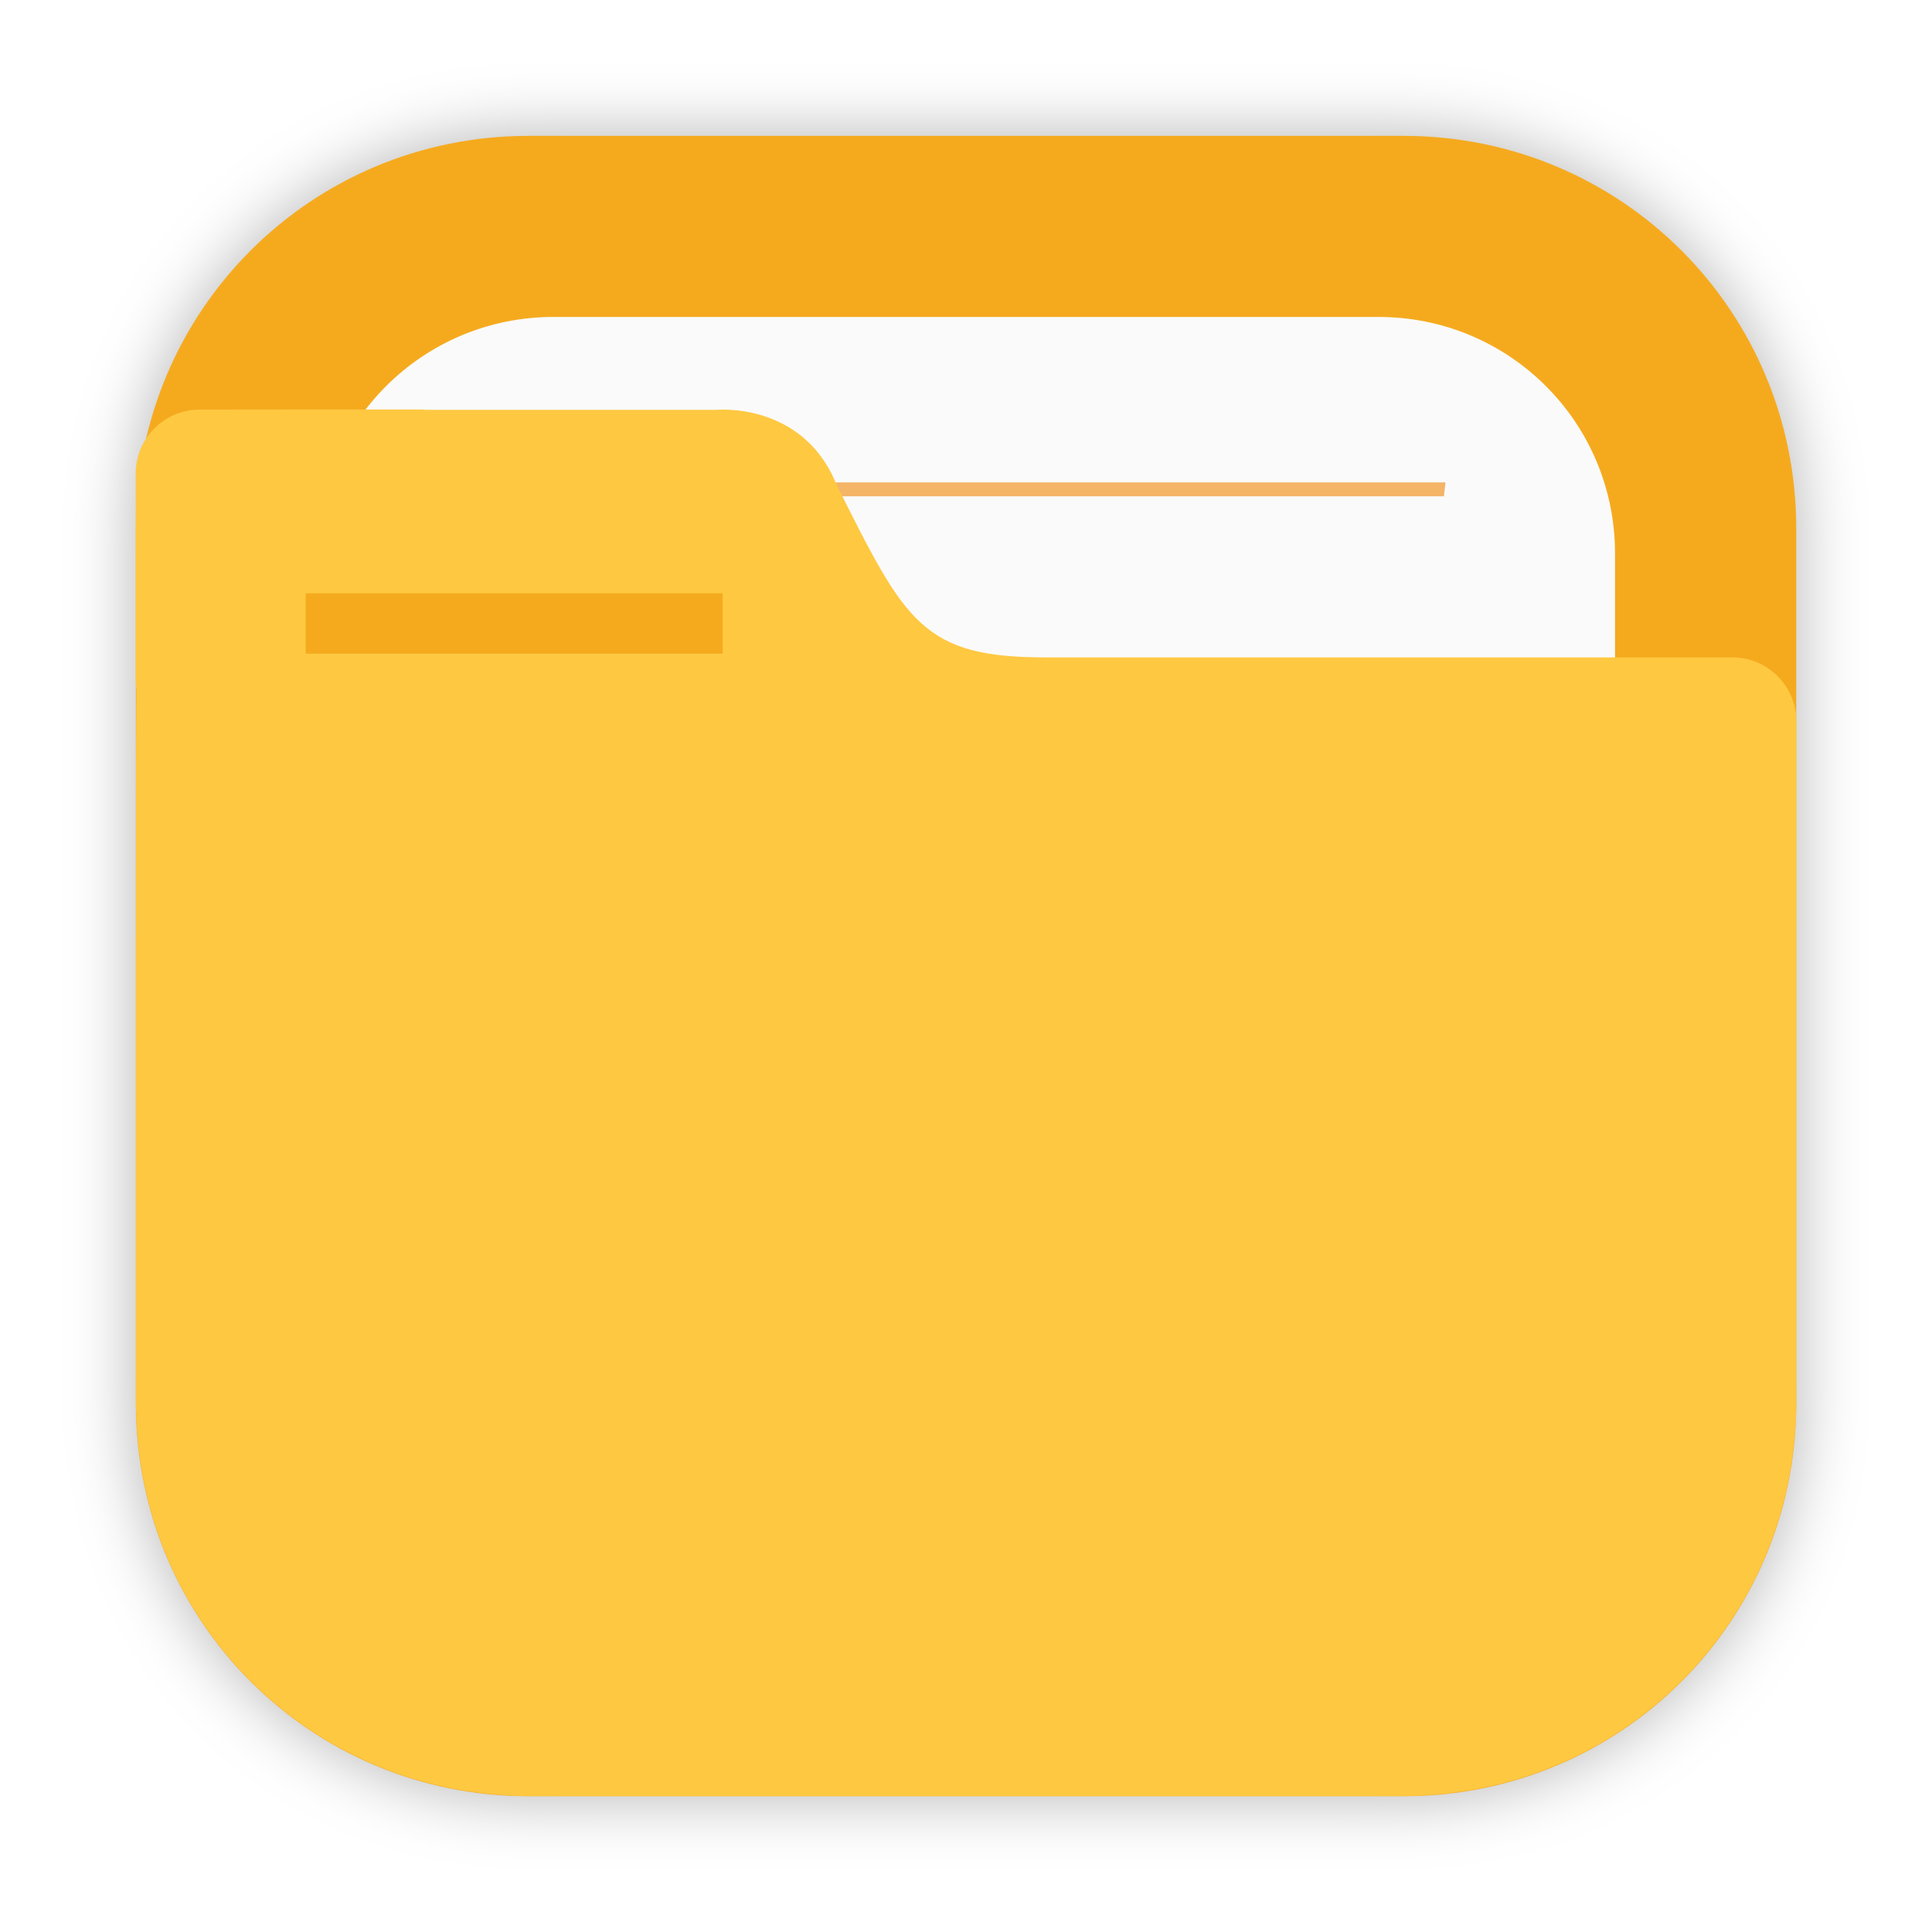
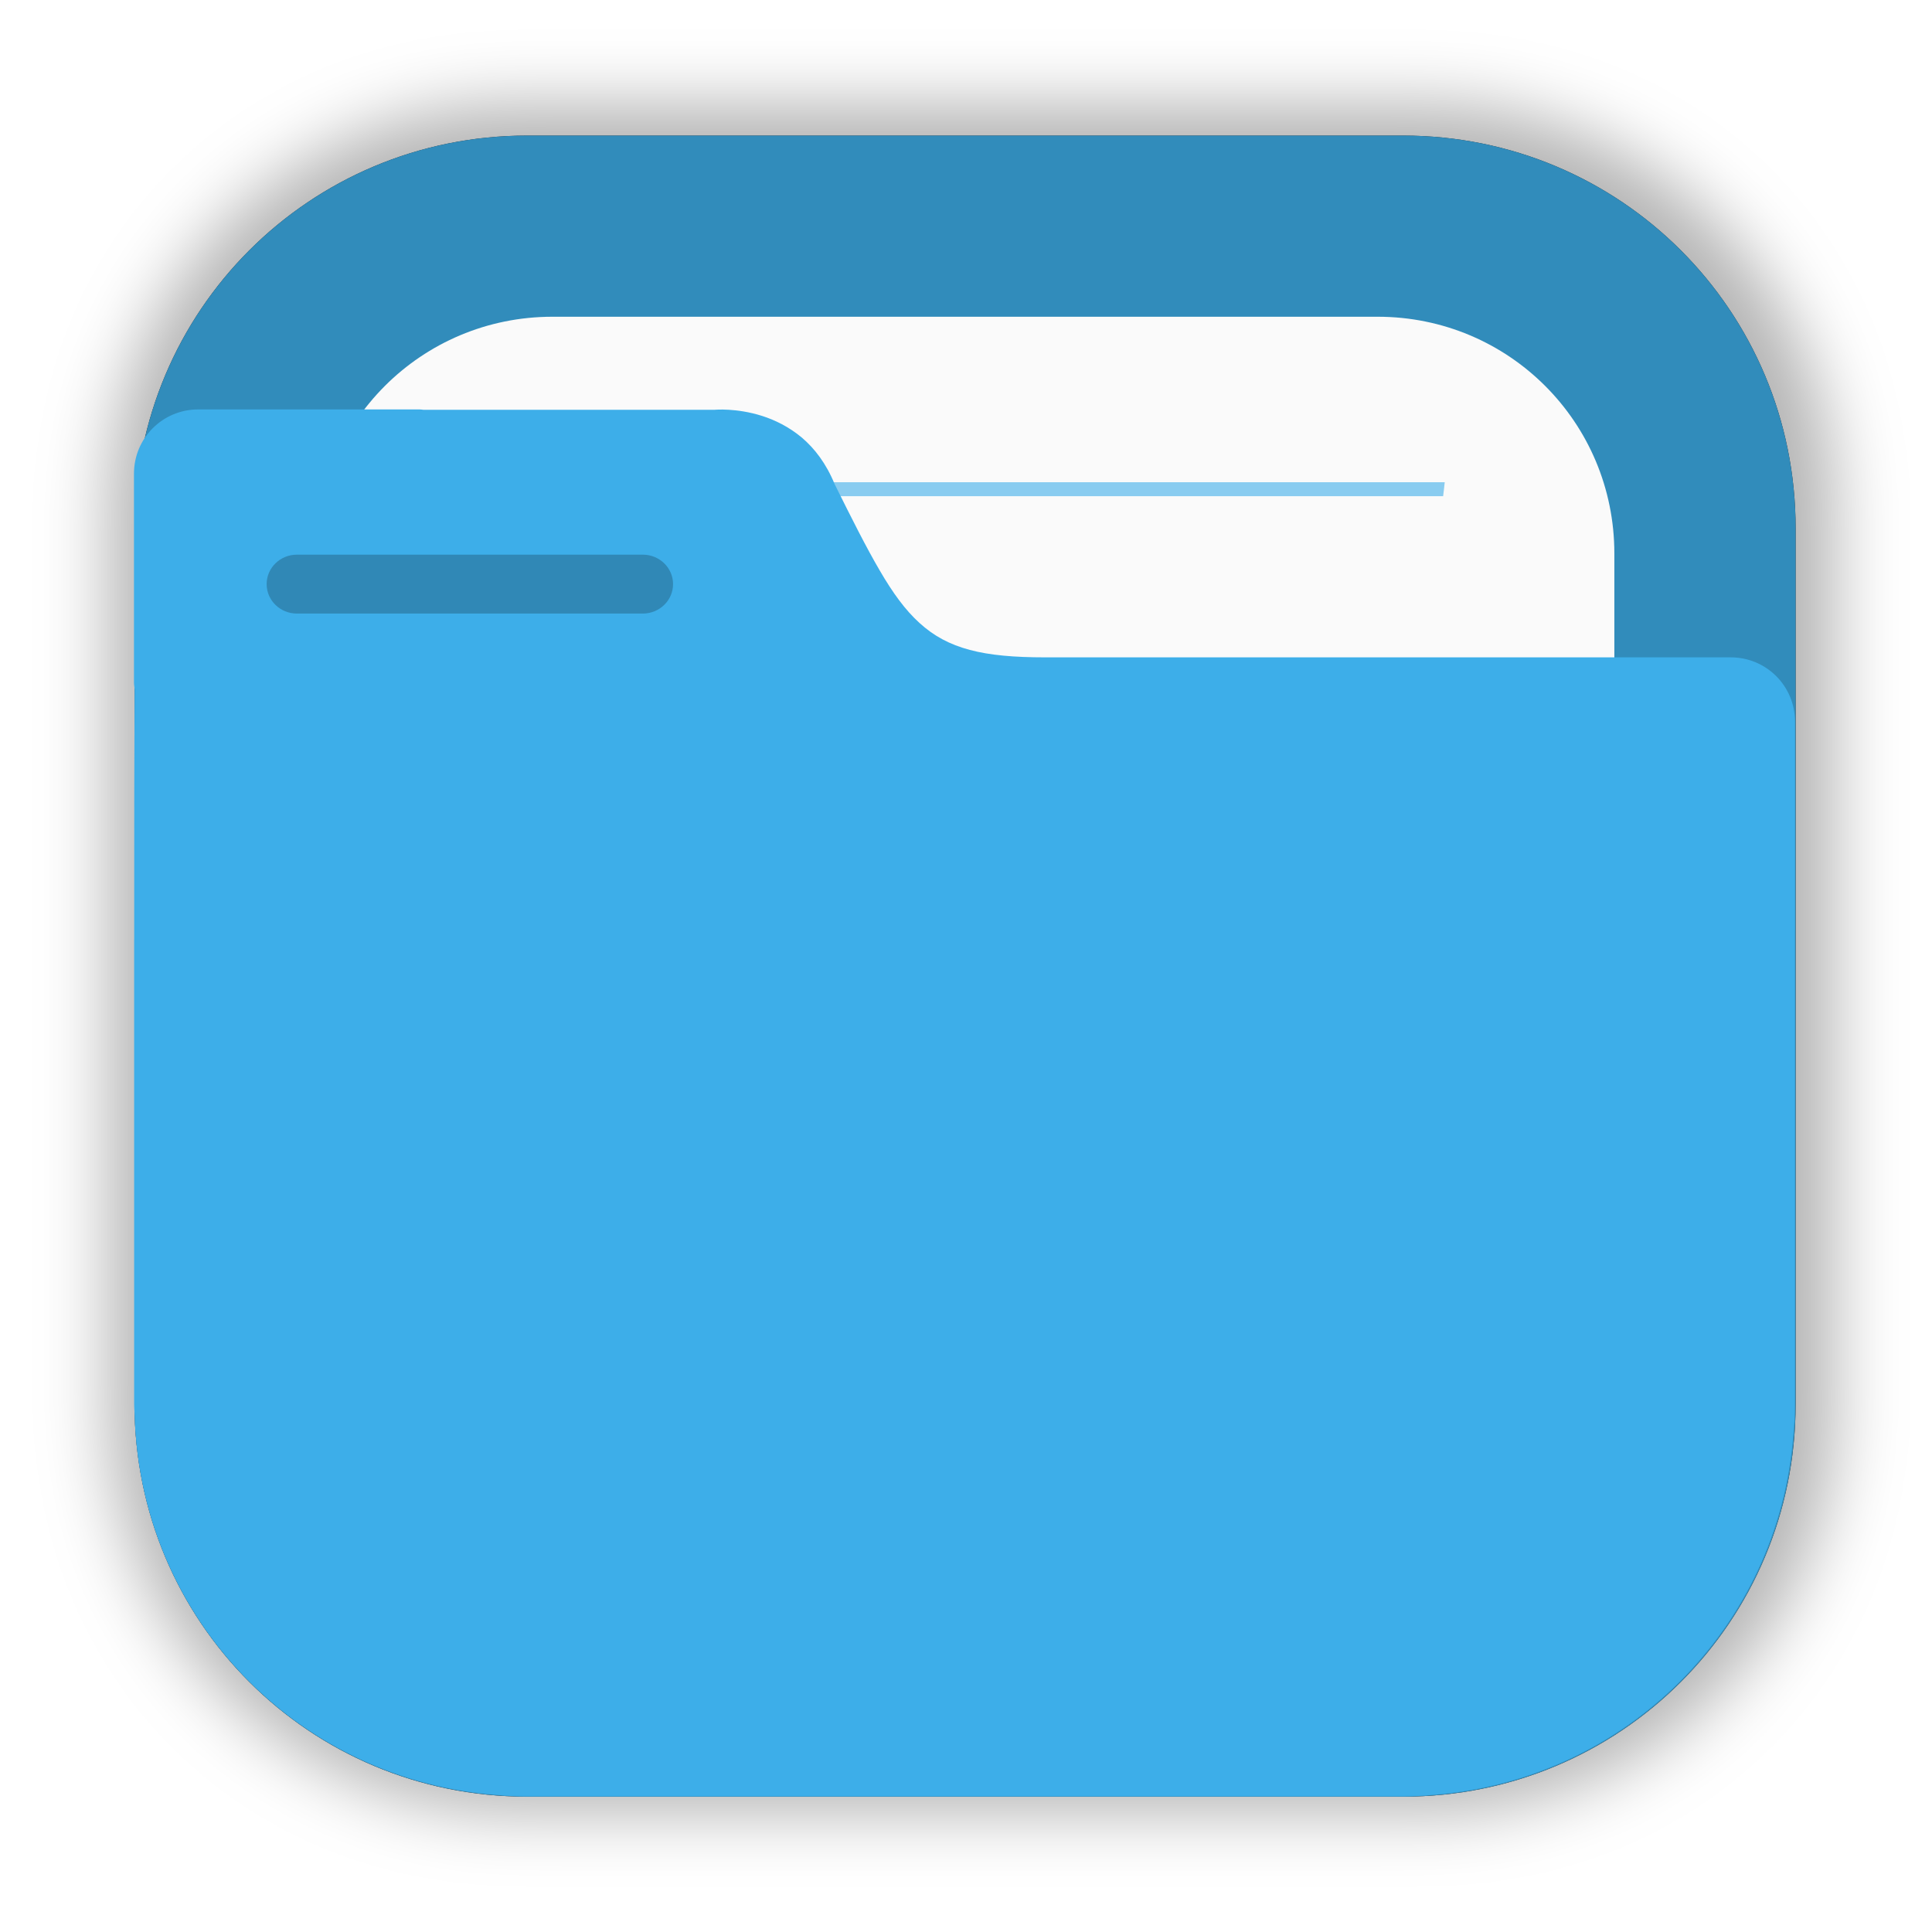
- <svg xmlns="http://www.w3.org/2000/svg" width="64" height="64" version="1.1" viewBox="0 0 16.933 16.933">
-   <defs>
-     <filter id="filter2076-6" x="-.048" y="-.048" width="1.096" height="1.096" color-interpolation-filters="sRGB">
-       <feGaussianBlur stdDeviation="1.1" />
+ <svg xmlns="http://www.w3.org/2000/svg" width="64" height="64" version="1.1" viewBox="0 0 16.933 16.933" id="svg13">
+   <defs id="defs6">
+     <filter id="filter1025" x="-0.362" y="-0.362" width="1.724" height="1.724" color-interpolation-filters="sRGB">
+       <feGaussianBlur stdDeviation="0.599" id="feGaussianBlur1" />
    </filter>
+     <filter id="filter1029" x="-0.117" y="-0.117" width="1.235" height="1.235" color-interpolation-filters="sRGB">
+       <feGaussianBlur stdDeviation="0.792" id="feGaussianBlur2" />
+     </filter>
+     <filter id="filter1262" x="-0.36" y="-0.36" width="1.72" height="1.72" color-interpolation-filters="sRGB">
+       <feGaussianBlur stdDeviation="1.08" id="feGaussianBlur3" />
+     </filter>
+     <filter id="filter2076-7-3" x="-0.048" y="-0.048" width="1.096" height="1.096" color-interpolation-filters="sRGB">
+       <feGaussianBlur stdDeviation="1.1" id="feGaussianBlur4" />
+     </filter>
+     <linearGradient id="linearGradient2070-9-0" x1="145" x2="200" y1="59" y2="4" gradientTransform="matrix(.2646 0 0 .2646 -37.175 .13192)" gradientUnits="userSpaceOnUse">
+       <stop stop-color="#ffc841" offset="0" id="stop4" />
+       <stop stop-color="#ffbe37" offset=".492" id="stop5" />
+       <stop stop-color="#ffc841" offset="1" id="stop6" />
+     </linearGradient>
+     <filter id="filter-shadow" x="-0.048" y="-0.048" width="1.096" height="1.096" color-interpolation-filters="sRGB">
+       <feGaussianBlur stdDeviation="1.1" id="feGaussianBlur1-3" />
+     </filter>
+     <filter color-interpolation-filters="sRGB" height="1.184" width="1.184" y="-0.092" x="-0.092" id="filter1091">
+       <feGaussianBlur id="feGaussianBlur22" stdDeviation="0.302" />
+     </filter>
+     <filter color-interpolation-filters="sRGB" height="1.184" width="1.184" y="-0.092" x="-0.092" id="filter2">
+       <feGaussianBlur id="feGaussianBlur2-6" stdDeviation="0.302" />
+     </filter>
+     <linearGradient gradientUnits="userSpaceOnUse" y2="-13.703" y1="-5.595" x2="16.465" x1="8.586" id="linearGradient1063" gradientTransform="matrix(1.00002,0,0,1.00002,-2.400768,18.30434)">
+       <stop id="stop12" offset="0" stop-color="#f5f5f5" />
+       <stop id="stop14" offset="1" stop-color="#fff" />
+     </linearGradient>
+     <linearGradient gradientUnits="userSpaceOnUse" y2="-11.992" y1="-5.355" x2="15.926" x1="8.922" id="linearGradient1071" gradientTransform="matrix(1.00002,0,0,1.00002,-2.400768,18.30434)">
+       <stop id="stop17" offset="0" class="ColorScheme-Highlight" stop-color="currentColor" />
+       <stop id="stop19" offset="1" stop-color="#fff" />
+     </linearGradient>
+     <linearGradient id="linearGradient2017" x1="43.384" x2="43.384" y1="4.149" y2="28.071" gradientTransform="matrix(-0.2577728,0,0,0.257775,16.20711,0.0372268)" gradientUnits="userSpaceOnUse">
+       <stop stop-color="#fff" offset="0" id="stop4-7" />
+       <stop stop-color="#f5f5f5" offset="1" id="stop5-5" />
+     </linearGradient>
+     <linearGradient id="linearGradient2025" x1="47.528" x2="47.528" y1="4.312" y2="28.186" gradientTransform="matrix(-0.2577728,0,0,0.257775,16.20711,0.0372268)" gradientUnits="userSpaceOnUse">
+       <stop stop-color="#fff" offset="0" id="stop6-3" />
+       <stop class="ColorScheme-Highlight" stop-color="currentColor" offset="1" id="stop7" />
+     </linearGradient>
+     <filter id="filter-shadow-0" x="-0.048" y="-0.048" width="1.096" height="1.096" color-interpolation-filters="sRGB">
+       <feGaussianBlur stdDeviation="1.1" id="feGaussianBlur1-9" />
+     </filter>
+     <style type="text/css" id="current-color-scheme">
+         .ColorScheme-Text { color:#31363b; }
+         .ColorScheme-Background { color:#eff0f1; }
+         .ColorScheme-Highlight { color:#3daee9; }
+         .ColorScheme-ViewText { color:#31363b; }
+         .ColorScheme-ViewBackground { color:#fcfcfc; }
+         .ColorScheme-ViewHover { color:#93cee9; }
+         .ColorScheme-ViewFocus{ color:#3daee9; }
+         .ColorScheme-ButtonText { color:#31363b; }
+         .ColorScheme-ButtonBackground { color:#eff0f1; }
+         .ColorScheme-ButtonHover { color:#93cee9; }
+         .ColorScheme-ButtonFocus{ color:#3daee9; }
+       </style>
+     <filter id="filter-shadow-1" x="-0.048" y="-0.048" width="1.096" height="1.096" color-interpolation-filters="sRGB">
+       <feGaussianBlur stdDeviation="1.1" id="feGaussianBlur1-94" />
+     </filter>
+     <style type="text/css" id="current-color-scheme-8">
+         .ColorScheme-Text { color:#31363b; }
+         .ColorScheme-Background { color:#eff0f1; }
+         .ColorScheme-Highlight { color:#3daee9; }
+         .ColorScheme-ViewText { color:#31363b; }
+         .ColorScheme-ViewBackground { color:#fcfcfc; }
+         .ColorScheme-ViewHover { color:#93cee9; }
+         .ColorScheme-ViewFocus{ color:#3daee9; }
+         .ColorScheme-ButtonText { color:#31363b; }
+         .ColorScheme-ButtonBackground { color:#eff0f1; }
+         .ColorScheme-ButtonHover { color:#93cee9; }
+         .ColorScheme-ButtonFocus{ color:#3daee9; }
+       </style>
  </defs>
-   <g transform="translate(15.065 .50486)">
-     <rect transform="matrix(.26458 0 0 .26458 -15.065 -.50486)" x="4.5" y="4.5" width="55" height="55" rx="13.002" ry="13.002" filter="url(#filter2076-6)" opacity=".3" />
-     <path d="m-10.434 0.686c-1.906 0-3.44 1.534-3.44 3.44v7.672c0 1.906 1.534 3.44 3.44 3.44h7.672c1.906 0 3.44-1.534 3.44-3.44v-7.672c0-1.906-1.534-3.44-3.44-3.44z" fill="#f5aa1e" stroke-linecap="round" stroke-width=".079" style="paint-order:stroke fill markers" />
-     <path d="m-10.213 2.273c-1.149 0-2.074 0.925-2.074 2.074v7.229c0 1.149 0.925 2.074 2.074 2.074h7.229c1.149 0 2.074-0.925 2.074-2.074v-7.229c0-1.149-0.925-2.074-2.074-2.074z" fill="#fafafa" stroke-linecap="round" stroke-width=".079" style="paint-order:stroke fill markers" />
-     <g fill="#f08705">
-       <path d="m-10.945 6.365c-0.006 0.04-0.009 0.081-0.015 0.122h8.721c-0.005-0.041-0.009-0.082-0.015-0.122z" opacity=".6" stroke-width=".69" style="paint-order:normal" />
-       <path d="m-10.801 3.723c0.005 0.041 0.01 0.081 0.015 0.122h8.376c0.005-0.044 0.01-0.078 0.014-0.122z" opacity=".6" stroke-width=".677" style="paint-order:normal" />
-       <path d="m-10.945 9.008c-0.006 0.04-0.009 0.081-0.015 0.122h8.721c-0.005-0.041-0.009-0.082-0.015-0.122z" opacity=".6" stroke-width=".69" style="paint-order:normal" />
-       <path d="m-10.945 11.65c-0.006 0.04-0.009 0.081-0.015 0.122h8.721c-0.005-0.041-0.009-0.082-0.015-0.122z" opacity=".6" stroke-width=".69" style="paint-order:normal" />
+   <g id="folder-icon-6" transform="matrix(1.000447,0,0,1.000439,-0.01231783,-0.00316107)" style="display:inline">
+     <defs id="defs2">
+       <style type="text/css" id="style13">
+         .ColorScheme-Text { color:#31363b; }
+         .ColorScheme-Background { color:#eff0f1; }
+         .ColorScheme-Highlight { color:#3daee9; }
+         .ColorScheme-ViewText { color:#31363b; }
+         .ColorScheme-ViewBackground { color:#fcfcfc; }
+         .ColorScheme-ViewHover { color:#93cee9; }
+         .ColorScheme-ViewFocus{ color:#3daee9; }
+         .ColorScheme-ButtonText { color:#31363b; }
+         .ColorScheme-ButtonBackground { color:#eff0f1; }
+         .ColorScheme-ButtonHover { color:#93cee9; }
+         .ColorScheme-ButtonFocus{ color:#3daee9; }
+       </style>
+     </defs>
+     <rect id="shadow-0" transform="matrix(0.274739,0,0,0.2720081,-0.2680933,-0.3070734)" x="4.5" y="4.5" width="55" height="55" rx="13.002" ry="13.002" filter="url(#filter-shadow)" opacity="0.3" style="display:inline;filter:url(#filter-shadow-0)" />
+     <path id="path-folder-6" class="ColorScheme-Highlight" fill="#000000" stroke-linecap="round" stroke-width="0.079" style="display:inline;paint-order:stroke fill markers" d="m 4.631,1.191 c -1.906,0 -3.44,1.534 -3.44,3.44 v 7.672 c 0,1.906 1.534,3.44 3.44,3.44 h 7.672 c 1.906,0 3.44,-1.534 3.44,-3.44 V 4.631 c 0,-1.906 -1.534,-3.44 -3.44,-3.44 z" />
+     <path id="path-folder-back-2" class="ColorScheme-Highlight" fill="currentColor" opacity="0.8" fill-rule="evenodd" stroke-linecap="round" stroke-width="0.079" style="display:inline;opacity:0.801;paint-order:stroke fill markers" d="m 4.631,1.191 c -1.906,0 -3.44,1.534 -3.44,3.44 v 7.672 c 0,1.906 1.534,3.44 3.44,3.44 h 7.672 c 1.906,0 3.44,-1.534 3.44,-3.44 V 4.631 c 0,-1.906 -1.534,-3.44 -3.44,-3.44 z" />
+     <g id="g14" style="display:inline">
+       <path id="path-folder-paper-6" d="m 4.852,2.778 c -1.149,0 -2.074,0.925 -2.074,2.074 v 7.229 c 0,1.149 0.925,2.074 2.074,2.074 h 7.229 c 1.149,0 2.074,-0.925 2.074,-2.074 V 4.852 c 0,-1.149 -0.925,-2.074 -2.074,-2.074 z" fill="#fafafa" stroke-linecap="round" stroke-width="0.079" style="display:inline;opacity:1;paint-order:stroke fill markers" />
+       <g id="g1-1">
+         <path id="path10" class="ColorScheme-Highlight" fill="currentColor" opacity="0.6" stroke-width="0.677" style="display:inline;paint-order:normal" d="m 4.264,6.997 c 0.005,0.041 0.01,0.081 0.015,0.122 h 8.376 c 0.005,-0.044 0.01,-0.078 0.014,-0.122 z" transform="translate(0,5.550758)" />
+         <path id="path9" class="ColorScheme-Highlight" fill="currentColor" opacity="0.6" stroke-width="0.677" style="display:inline;paint-order:normal" d="m 4.264,4.228 c 0.005,0.041 0.01,0.081 0.015,0.122 h 8.376 c 0.005,-0.044 0.01,-0.078 0.014,-0.122 z" transform="translate(0,5.550758)" />
+         <path id="path5-7" class="ColorScheme-Highlight" fill="currentColor" opacity="0.6" stroke-width="0.677" style="display:inline;paint-order:normal" d="m 4.264,6.997 c 0.005,0.041 0.01,0.081 0.015,0.122 h 8.376 c 0.005,-0.044 0.01,-0.078 0.014,-0.122 z" />
+         <path id="path-folder-line-8" class="ColorScheme-Highlight" fill="currentColor" opacity="0.6" stroke-width="0.677" style="display:inline;paint-order:normal" d="m 4.264,4.228 c 0.005,0.041 0.01,0.081 0.015,0.122 h 8.376 c 0.005,-0.044 0.01,-0.078 0.014,-0.122 z" />
+       </g>
    </g>
-     <path d="m-13.313 3.085c-0.312 0-0.563 0.251-0.563 0.563v1.828c0 0.023 0.004 0.044 0.007 0.066-0.005 0.541-0.005 1.157-0.005 1.965v0.224h-5.16e-4v4.066c0 0.036 0.004 0.072 0.005 0.108 2e-3 0.051 0.003 0.103 0.008 0.153 0.126 1.696 1.469 3.039 3.165 3.166 0.085 0.008 0.171 0.013 0.259 0.013 0.001 3e-6 0.002 0 0.004 0h7.671 5.17e-4c0.089 0 0.177-0.005 0.264-0.013 1.691-0.128 3.031-1.465 3.163-3.155 0.009-0.09 0.014-0.18 0.014-0.272v-4.144c1.6e-5 -0.002 5.17e-4 -0.003 5.17e-4 -0.005v-1.828c0-0.312-0.251-0.563-0.563-0.563h-6.007c-0.272 0-0.484-0.018-0.66-0.065-0.176-0.047-0.316-0.122-0.441-0.236-0.125-0.113-0.235-0.265-0.351-0.465-0.117-0.2-0.24-0.447-0.393-0.753-0.073-0.181-0.176-0.312-0.288-0.407-0.112-0.095-0.234-0.153-0.347-0.19-0.226-0.072-0.415-0.054-0.415-0.054h-2.553c-0.01-5.76e-4 -0.02-0.003-0.031-0.003h-0.915z" fill="#ffc841" stroke-width=".265" />
-     <rect x="-12.386" y="4.695" width="3.655" height=".529" rx="0" ry=".265" fill="#f5aa1e" stroke-width=".853" style="paint-order:fill markers stroke" />
+     <g id="g15">
+       <path id="path-folder-front-4-6" class="ColorScheme-Highlight" fill="currentColor" stroke-width="0.265" d="m 1.749,3.59 c -0.312,0 -0.563,0.251 -0.563,0.563 v 1.827 c 0,0.023 0.004,0.044 0.007,0.066 -0.005,0.54 -0.005,1.156 -0.005,1.965 v 0.224 h -5.159e-4 v 4.066 c 0,0.036 0.004,0.072 0.005,0.108 0.002,0.051 0.003,0.103 0.008,0.153 0.126,1.695 1.469,3.038 3.164,3.166 0.085,0.008 0.171,0.013 0.259,0.013 0.001,3e-6 0.002,0 0.004,0 h 7.67 5.17e-4 c 0.089,0 0.177,-0.005 0.263,-0.013 1.691,-0.128 3.031,-1.465 3.162,-3.154 0.009,-0.09 0.014,-0.18 0.014,-0.272 V 8.157 c 1.6e-5,-0.002 5.17e-4,-0.003 5.17e-4,-0.005 V 6.325 c 0,-0.312 -0.251,-0.563 -0.563,-0.563 H 9.169 c -0.271,0 -0.484,-0.018 -0.66,-0.065 C 8.332,5.65 8.193,5.575 8.068,5.461 7.943,5.348 7.833,5.197 7.717,4.997 7.6,4.797 7.476,4.55 7.324,4.244 7.25,4.063 7.148,3.931 7.036,3.836 6.923,3.742 6.802,3.683 6.689,3.647 6.463,3.575 6.274,3.593 6.274,3.593 H 3.721 c -0.01,-5.749e-4 -0.02,-0.003 -0.031,-0.003 H 2.775 Z" style="display:inline;opacity:1" />
+       <path id="path-folder-front" class="ColorScheme-Highlight" fill="currentColor" stroke-width="0.265" d="m 1.748,1.19 c -0.312,0 -0.563,0.251 -0.563,0.563 v 1.828 c 0,0.023 0.004,0.044 0.007,0.066 -0.005,0.541 -0.015,6.232 -0.005,7.041 l 0.004,0.325 h -5.16e-4 v 1.29 c 0,0.036 0.004,0.072 0.005,0.108 0.002,0.051 0.003,0.103 0.008,0.153 0.126,1.696 1.469,3.039 3.165,3.166 0.085,0.008 0.171,0.013 0.259,0.013 0.001,3e-6 0.002,0 0.004,0 h 7.671 5.17e-4 c 0.089,0 0.177,-0.005 0.264,-0.013 1.691,-0.128 3.031,-1.465 3.163,-3.155 0.009,-0.09 0.014,-0.18 0.014,-0.272 v -1.368 c 1.6e-5,-0.002 5.18e-4,-0.003 5.17e-4,-0.005 l -0.004,-7.004 c -1.79e-4,-0.312 -0.251,-0.563 -0.563,-0.563 H 9.17 c -0.272,0 -0.484,-0.018 -0.66,-0.065 -0.176,-0.047 -0.316,-0.122 -0.441,-0.236 -0.125,-0.113 -0.235,-0.265 -0.351,-0.465 -0.117,-0.2 -0.24,-0.447 -0.393,-0.753 -0.073,-0.181 -0.176,-0.312 -0.288,-0.407 -0.112,-0.095 -0.234,-0.153 -0.347,-0.19 -0.226,-0.072 -0.415,-0.054 -0.415,-0.054 h -2.553 c -0.01,-5.75e-4 -0.02,-0.003 -0.031,-0.003 h -0.915 z" style="display:none;opacity:0.756" />
+     </g>
+   </g>
+   <g id="g9-5" transform="matrix(0.9904608,0,0,0.9904608,0.1853911,2.429336)" style="display:inline">
+     <rect x="2.352" y="4.863" width="3.561" height="0.516" rx="0.265" fill="#000000" opacity="0.1" fill-rule="evenodd" stroke-width="0.831" style="display:inline;opacity:0.222;mix-blend-mode:darken;paint-order:fill markers stroke" id="rect7" ry="0.272" transform="matrix(1.009905,0,0,1.009896,-0.2029422,-2.455663)" />
  </g>
</svg>
